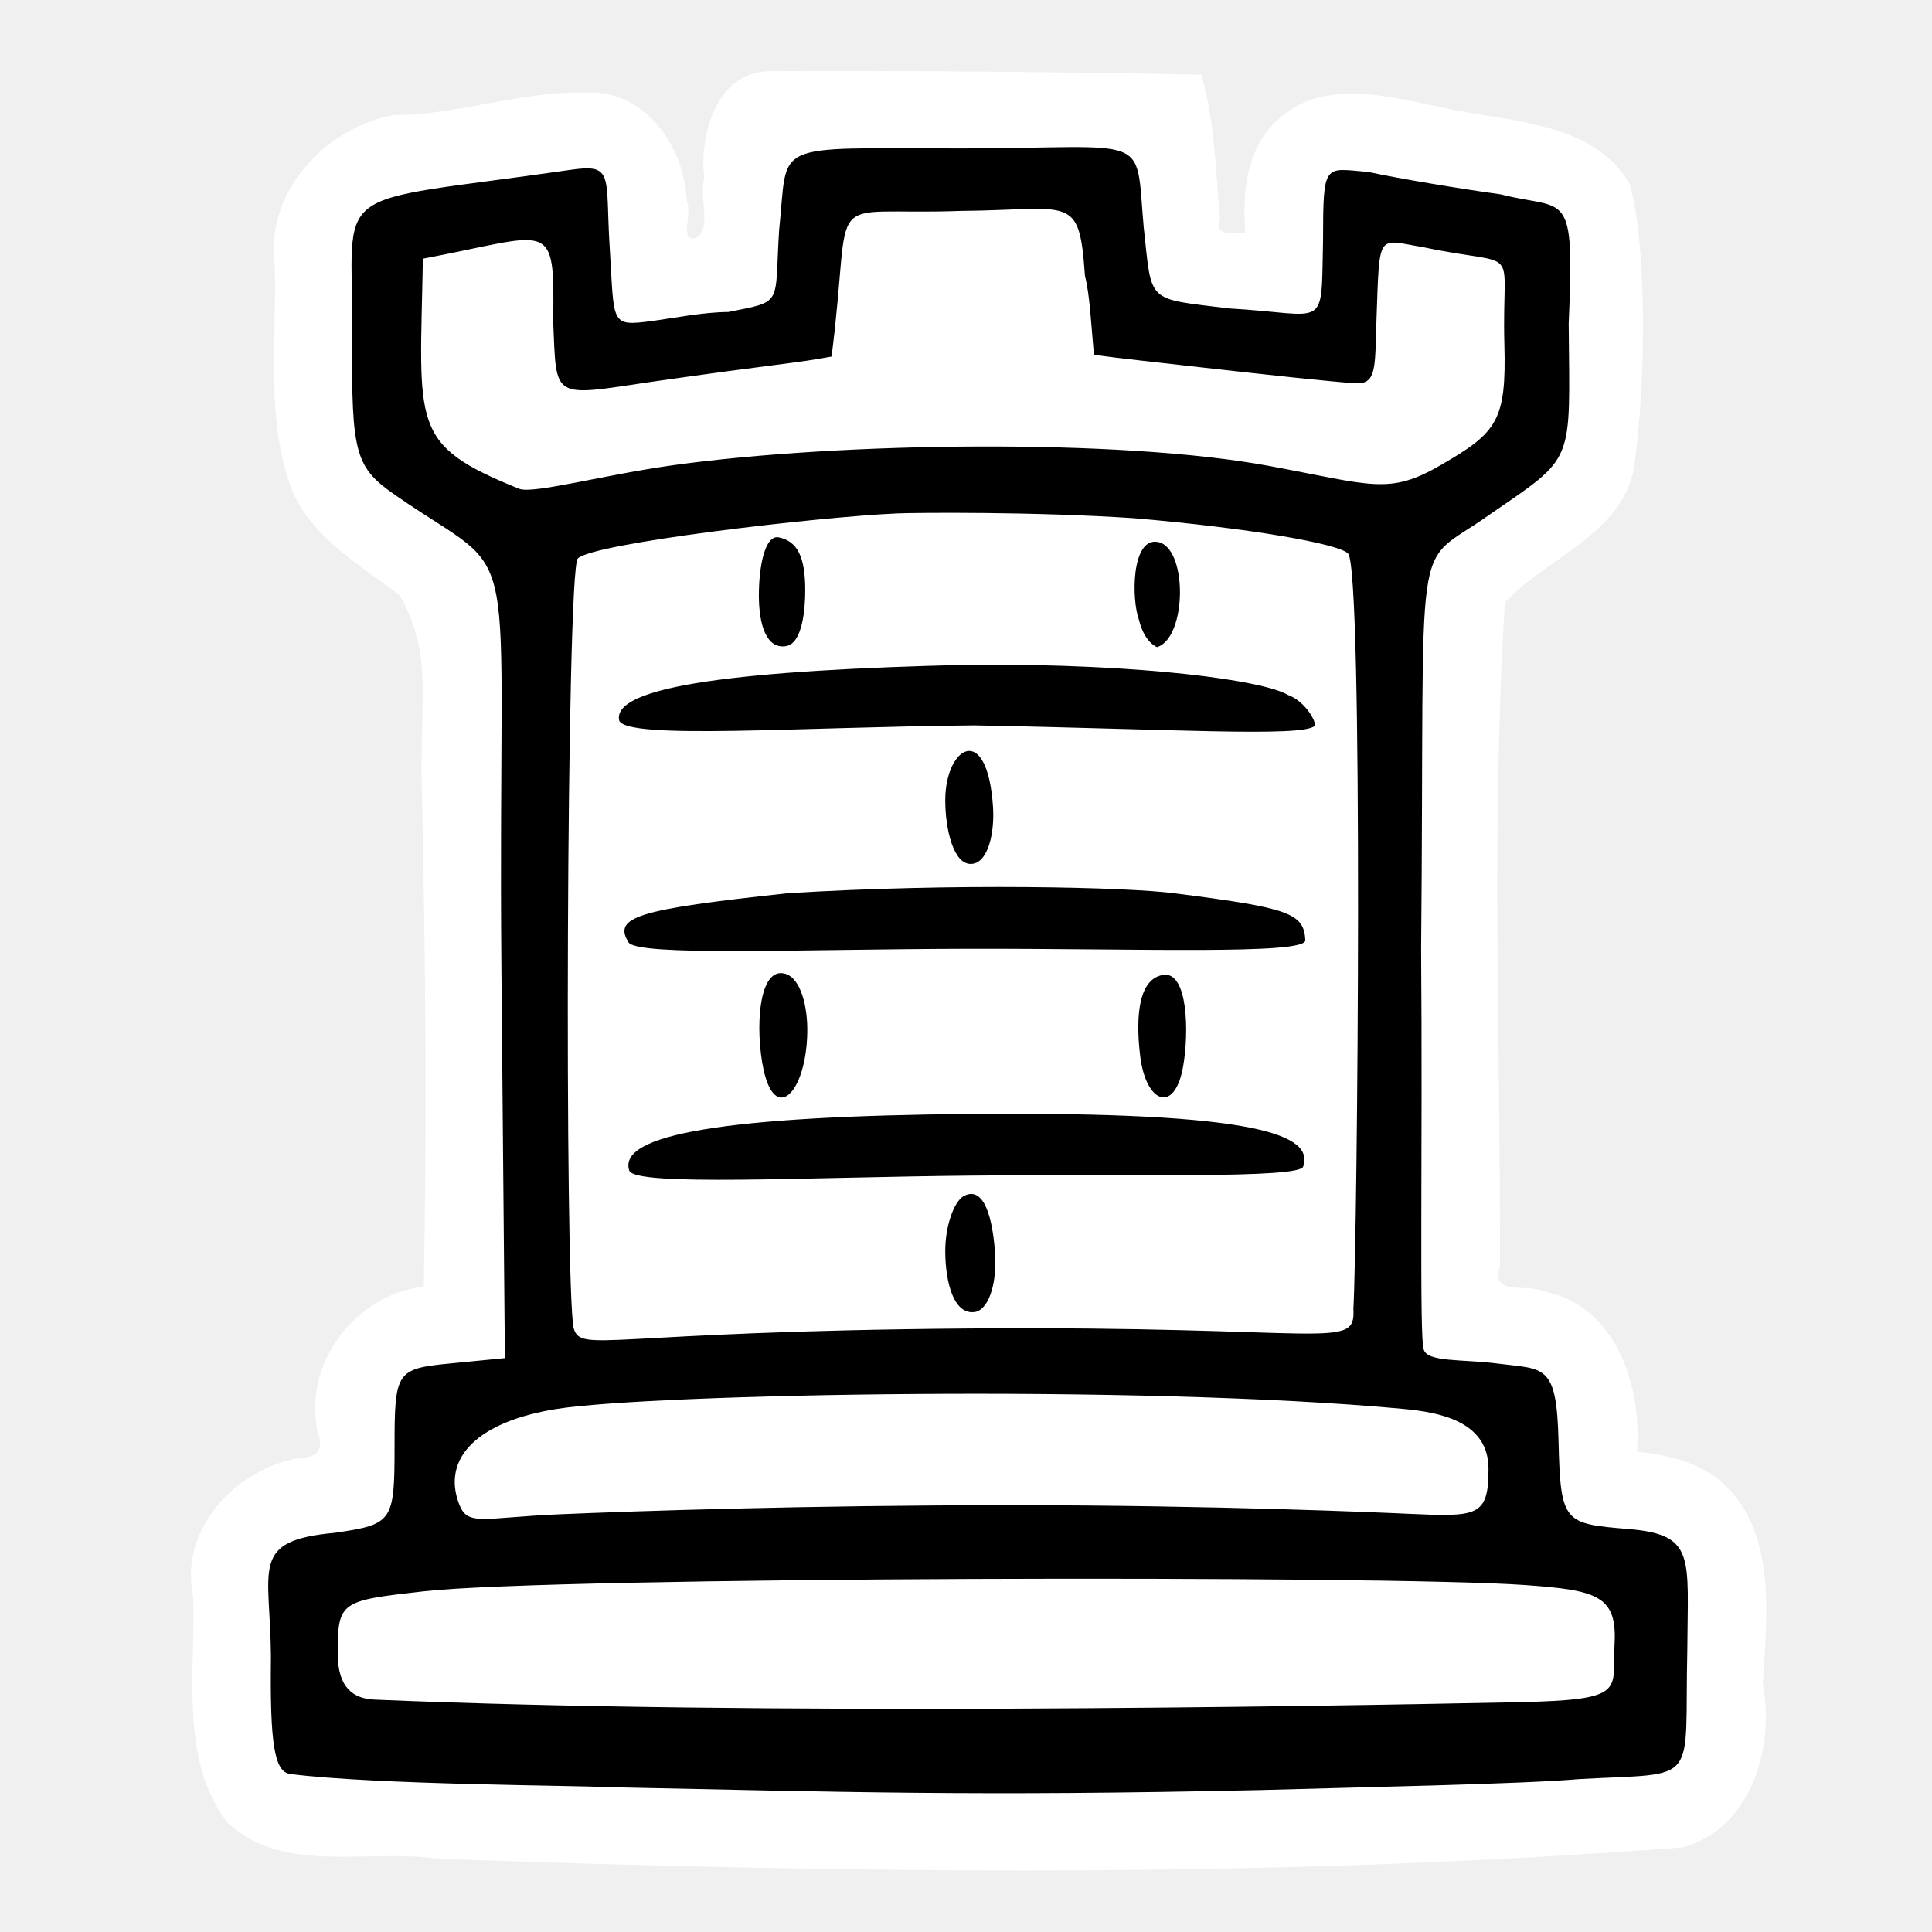
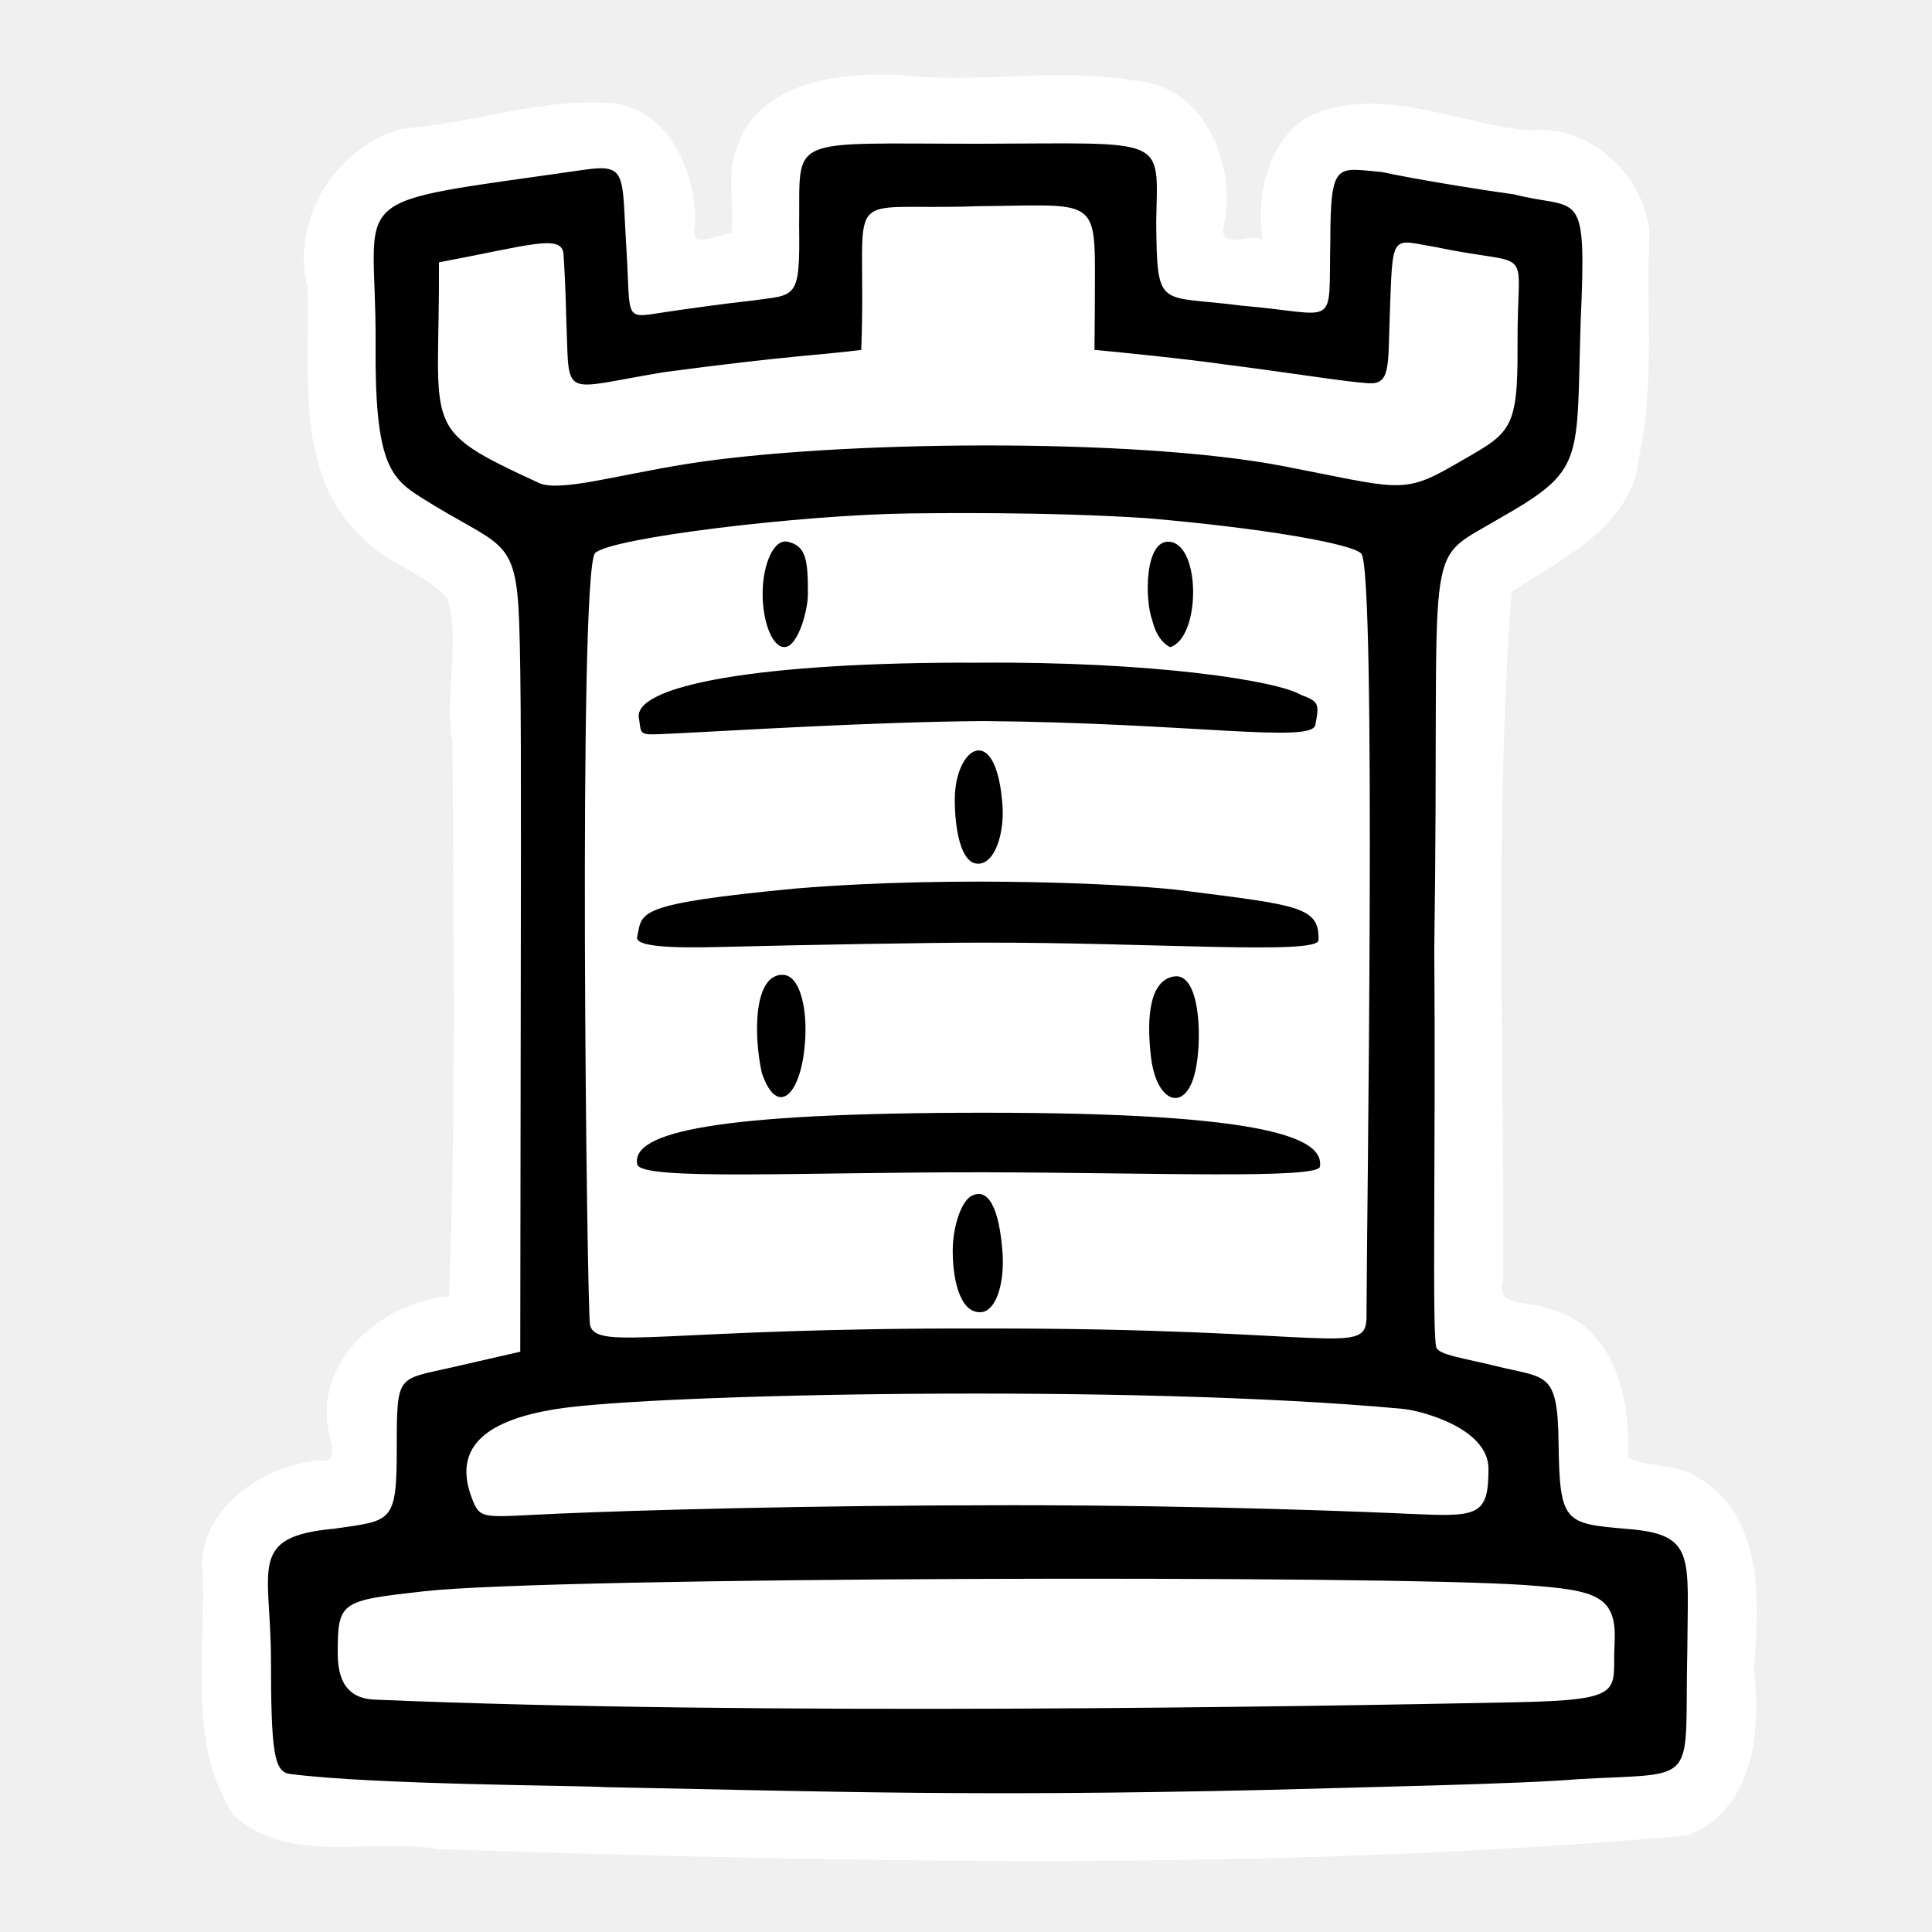
<svg xmlns="http://www.w3.org/2000/svg" version="1.0" width="300pt" height="300pt" viewBox="0 0 300 300" preserveAspectRatio="xMidYMid meet" id="svg2">
  <defs id="defs12">
    <filter style="color-interpolation-filters:sRGB;" id="filter18775">
      <feGaussianBlur in="SourceGraphic" stdDeviation="5.997" result="blur1" id="feGaussianBlur18721" />
      <feConvolveMatrix in="blur1" targetX="1" targetY="1" order="3 3" kernelMatrix="0 250 0 250 -1010 250 0 250 0 " result="convolve1" id="feConvolveMatrix18723" />
      <feComposite in="convolve1" in2="convolve1" k1="1" k2="1" k4="0.04" operator="arithmetic" result="composite1" id="feComposite18725" />
      <feColorMatrix in="composite1" values="0 0 0 0 0 0 0 0 0 0 0 0 0 0 0 -0.212 -0.715 -0.072 1 0 " result="color1" id="feColorMatrix18727" />
      <feGaussianBlur stdDeviation="0.61" result="blur2" id="feGaussianBlur18729" />
      <feColorMatrix values="1 0 0 0 0 0 1 0 0 0 0 0 1 0 0 0 0 0 2.7 -1 " result="color2" id="feColorMatrix18731" />
      <feFlood flood-color="rgb(255,255,255)" result="flood1" id="feFlood18733" />
      <feBlend in2="color2" mode="multiply" result="blend1" id="feBlend18735" />
      <feComponentTransfer in="blend1" result="component1" id="feComponentTransfer18743">
        <feFuncR type="discrete" tableValues="0 1 1 1" id="feFuncR18737" />
        <feFuncG type="discrete" tableValues="0 1 1 1" id="feFuncG18739" />
        <feFuncB type="discrete" tableValues="0 1 1 1" id="feFuncB18741" />
      </feComponentTransfer>
      <feGaussianBlur stdDeviation="0.61" result="blur3" id="feGaussianBlur18745" />
      <feColorMatrix in="blur3" values="0 0 0 0 0 0 0 0 0 0 0 0 0 0 0 -0.212 -0.715 -0.072 1 0 " result="color3" id="feColorMatrix18747" />
      <feColorMatrix values="1 0 0 0 0 0 1 0 0 0 0 0 1 0 0 0 0 0 1.9 -0.5 " result="color4" id="feColorMatrix18749" />
      <feFlood flood-color="rgb(0,0,0)" result="flood2" id="feFlood18751" />
      <feComposite in="flood2" in2="color4" operator="in" result="composite2" id="feComposite18753" />
      <feComposite in="composite2" in2="composite2" operator="arithmetic" k2="1" result="composite3" id="feComposite18755" />
      <feOffset dx="0" dy="0" result="offset1" id="feOffset18757" />
      <feFlood in="color4" flood-color="rgb(66,66,66)" result="flood3" id="feFlood18759" />
      <feComposite in="flood3" in2="color4" operator="out" result="composite4" id="feComposite18761" />
      <feComposite in="composite4" in2="composite4" operator="arithmetic" k2="1" result="composite5" id="feComposite18763" />
      <feMerge result="merge1" id="feMerge18769">
        <feMergeNode in="composite5" id="feMergeNode18765" />
        <feMergeNode in="offset1" id="feMergeNode18767" />
      </feMerge>
      <feColorMatrix values="1 0 0 0 0 0 1 0 0 0 0 0 1 0 0 0 0 0 1.3 0 " result="color5" flood-opacity="0.56" id="feColorMatrix18771" />
      <feComposite in="color5" in2="SourceGraphic" operator="in" result="composite8" id="feComposite18773" />
    </filter>
  </defs>
-   <g id="g847" style="filter:url(#filter18775)" />
-   <path style="fill:#ffffff;fill-opacity:1;stroke-width:2.65" d="m 119.885,11.051 c -8.488,-0.262 -11.358,9.732 -10.529,16.623 -0.819,2.78 1.12,7.524 -1.086,9.166 -2.933,1.188 -0.716,-3.85 -1.625,-5.611 C 106.299,22.872 100.3,13.958 91.125,14.385 80.983,14.038 71.231,17.902 61.221,17.848 50.383,19.802 41.029,29.998 42.668,41.396 c 0.317,11.562 -1.483,23.847 2.724,34.875 3.264,7.434 10.71,11.529 16.703,16.199 5.284,9.495 2.965,15.788 3.431,31.075 0.563,25.4 0.742,50.855 0.28,76.231 -10.694,1.208 -18.86,12.11 -16.459,22.725 1.143,2.999 -0.609,3.939 -3.402,3.988 -9.63,1.898 -18.084,11.109 -15.969,21.289 0.464,11.623 -2.226,25.235 5.285,35.197 8.809,8.236 21.904,4.037 32.639,5.652 64.461,2.272 129.126,3.148 193.478,-1.781 10.598,-3.029 14.24,-15.604 12.352,-25.41 0.645,-10.78 2.452,-25.248 -7.928,-32.477 -3.443,-2.252 -7.565,-3.12 -11.598,-3.557 0.774,-10.04 -3.173,-22.565 -14.309,-24.836 -2.719,-1.34 -8.456,0.837 -6.984,-3.908 0.096,-34.357 -1.398,-68.912 0.785,-103.131 6.649,-7.155 19.004,-10.854 20.176,-21.969 1.874,-14.07 1.672,-34.736 -0.838,-43.022 -5.41,-9.281 -17.528,-9.567 -27.313,-11.472 -9.237,-1.84 -20.574,-5.499 -27.871,2.074 -4.387,4.414 -4.946,11.112 -4.479,16.994 -1.474,-0.001 -5.067,0.675 -3.924,-2.008 -0.661,-7.539 -0.806,-15.203 -2.906,-22.531 -22.216,-0.432 -44.438,-0.629 -66.658,-0.545 z" id="use843" />
-   <path style="fill:#000000;stroke-width:2.65" d="m 45.078,275.464 c -2.506,-0.29 -3.171,-4.868 -3.006,-18.192 -0.086,-13.867 -3.388,-18.038 9.958,-19.266 8.965,-1.299 9.237,-1.738 9.237,-13.431 0,-11.605 0.29,-12.04 8.566,-12.849 l 8.566,-0.838 -0.54,-60.419 C 77.225,79.458 81.797,91.016 61.518,76.977 55.174,72.585 54.547,70.687 54.69,52.338 54.88,27.956 50.032,31.945 88.601,26.371 c 6.811,-0.984 5.369,0.852 6.075,12.093 0.745,11.864 -0.017,12.255 6.578,11.38 3.257,-0.432 7.933,-1.38 11.834,-1.4 8.65,-1.721 7.148,-0.938 7.893,-12.715 1.508,-13.984 -1.922,-12.679 28.429,-12.679 29.632,-0.056 26.858,-2.661 28.182,12.201 1.312,11.981 0.273,11.033 13.258,12.642 C 206.25,48.75 205.119,51.636 205.439,37.542 c 0.029,-12.47 0.111,-11.418 7.076,-10.834 4.718,1.029 14.699,2.678 20.507,3.466 10.231,2.631 11.511,-1.365 10.563,20.058 0.165,22.192 1.189,20.395 -12.603,29.898 -11.976,8.484 -9.679,-0.324 -10.31,67.195 0.245,31.472 -0.297,60.364 0.398,62.201 0.508,2.025 6.005,1.508 11.358,2.194 7.459,0.955 9.291,-0.08 9.585,12.187 0.303,12.607 0.876,12.685 10.785,13.514 10.529,0.854 9.278,4.289 9.209,18.684 -0.492,21.432 2.2,19.104 -16.754,20.151 -8.891,0.78 -34.599,1.277 -49.472,1.703 C 151.156,278.951 131.322,278.256 93.75,277.5 90.426,277.244 58.237,277.162 45.078,275.464 Z M 235.486,264.324 c 17.395,-0.357 14.817,-1.778 15.221,-9.066 0.415,-7.488 -2.715,-8.334 -13.862,-9.13 -21.789,-1.555 -150.858,-1.302 -170.974,0.962 -13.034,1.467 -13.428,1.541 -13.428,9.665 0,5.399 2.485,7.023 5.734,7.161 59.519,2.53 144.901,1.074 177.309,0.408 z m -78.561,-30.595 c 31.836,0 57.442,1.135 61.84,1.335 10.684,0.486 12.368,0.437 12.368,-6.977 0,-7.444 -7.688,-8.798 -13.315,-9.32 -41.16,-3.816 -116.267,-2.342 -131.277,0 -12.182,1.901 -17.999,7.522 -15.265,14.75 1.347,3.562 3.474,2.134 15.732,1.615 11.681,-0.495 38.08,-1.402 69.917,-1.402 z m 53.229,-30.508 c 0.631,-10.975 1.574,-114.586 -0.818,-117.255 -1.355,-1.512 -15.088,-3.943 -33.226,-5.497 -15.609,-1.041 -34.031,-0.868 -36.864,-0.744 -12.261,0.537 -47.184,4.617 -49.528,6.995 -1.788,1.813 -2.07,113.197 -0.638,119.541 1.198,3.924 4.883,0.465 61.391,0.027 56.023,-0.434 60.054,3.521 59.682,-3.066 z m -63.375,-8.989 c 0,-3.691 1.263,-7.503 2.806,-8.471 2.734,-1.552 4.432,1.924 4.923,8.743 0.312,4.335 -0.767,8.529 -2.937,9.186 -3.418,0.722 -4.792,-4.476 -4.792,-9.459 z M 97.71,181.756 c -1.848,-5.646 15.202,-8.459 53.034,-8.785 45.016,-0.388 53.267,3.305 51.61,8.182 -0.641,1.886 -26.076,1.146 -51.683,1.392 -25.607,0.245 -52.145,1.704 -52.961,-0.789 z m 20.85,-15.689 c -1.311,-6.091 -0.854,-15.999 3.328,-14.874 2.431,0.654 3.548,5.07 3.467,9.14 -0.188,9.448 -4.994,14.102 -6.795,5.733 z m 58.484,-2.111 c -0.796,-6.641 -0.066,-12.037 3.6,-12.576 3.828,-0.562 3.998,8.952 3.076,14.179 -1.291,7.46 -5.789,5.799 -6.676,-1.603 z M 97.587,146.323 c -2.405,-3.952 1.335,-5.105 24.73,-7.621 25.672,-1.596 52.903,-0.964 60.215,0.029 17.625,2.245 19.952,3.056 20.158,7.265 0.113,2.311 -26.227,1.275 -52.348,1.33 -26.121,0.055 -51.307,1.202 -52.755,-1.003 z m 49.192,-22.066 c 0,-8.362 6.554,-12.322 7.419,1.099 0.25,3.882 -0.734,8.797 -3.476,8.797 -2.686,0 -3.942,-5.41 -3.942,-9.895 z M 96.155,111.927 c -1.302,-5.457 19.2,-7.897 54.453,-8.707 26.948,-0.203 45.654,2.456 49.38,4.688 2.836,1.022 4.564,4.47 4.137,4.831 -2.064,1.744 -22.284,0.458 -52.84,-0.101 -27.314,0.252 -53.642,2.234 -55.13,-0.711 z M 117.836,92.449 c 0,-4.508 0.949,-9.454 3.101,-9.006 2.934,0.612 4.099,3.103 4.099,8.225 0,2.691 -0.379,8.23 -2.974,8.661 -3.076,0.511 -4.226,-3.373 -4.226,-7.881 z m 59.039,3.86 c -1.191,-3.185 -1.205,-12.669 2.763,-12.176 4.832,0.6 4.722,14.912 0.026,16.353 0,0 -1.948,-0.706 -2.789,-4.177 z M 104.681,72.216 c 25.993,-3.582 69.322,-4.155 92.517,0.158 15.9,2.956 18.473,4.508 26.488,-0.131 8.78,-5.082 10.242,-6.86 9.913,-18.775 -0.447,-16.214 3.102,-11.746 -12.683,-15.104 -7.057,-1.139 -6.686,-2.582 -7.167,10.974 -0.272,7.571 0.123,10.378 -3.289,10.174 -3.566,-0.213 -13.84,-1.33 -23.987,-2.474 -6.22,-0.702 -12.75,-1.414 -16.608,-1.935 -0.469,-5.172 -0.629,-9.226 -1.394,-12.273 -0.9,-12.855 -2.049,-10.231 -19.26,-10.081 -22.195,0.809 -16.642,-4.227 -20.087,22.616 -5.54,1.048 -8.318,1.11 -27.87,3.911 C 85.539,61.602 86.433,62.166 85.895,49.869 86.139,33.64 85.733,36.393 65.666,40.17 65.204,66.257 63.5,68.983 80.604,75.896 82.745,76.761 93.827,73.711 104.681,72.216 Z" id="path18834" />
+   <path style="display:inline;fill:#ffffff;fill-opacity:1;stroke-width:2.65" d="m 139.486,11.605 c -9.264,-0.332 -21.766,1.065 -25.08,11.396 -1.672,4.278 -0.31,9.03 -0.855,13.252 -2.267,0.034 -6.709,2.869 -5.627,-1.27 C 108.242,26.522 103.425,15.926 93.746,15.957 83.16,15.453 72.934,19.265 62.471,19.973 52.114,22.81 45.087,34.14 47.756,44.582 c 0.464,12.912 -2.175,28.789 8.307,38.686 3.746,4.191 9.96,5.68 13.443,9.646 1.988,7.309 -0.527,14.973 0.748,22.408 0.191,28.651 0.572,57.356 -0.53,85.969 -10.137,0.865 -20.61,9.552 -18.754,20.488 0.048,1.634 1.983,5.692 -1.311,4.975 -9.238,0.802 -19.61,8.079 -18.137,18.369 0.284,12.171 -2.275,25.935 4.748,36.738 8.734,7.915 21.43,3.422 31.788,5.275 64.607,2.063 129.51,3.525 193.942,-2.119 10.222,-3.818 11.617,-16.417 10.3,-25.79 0.995,-10.194 1.605,-23.779 -8.562,-29.743 -3.184,-2.256 -8.091,-1.591 -10.967,-3.211 0.549,-9.07 -2.23,-20.746 -12.443,-23.072 -2.678,-1.298 -8.536,-0.002 -6.913,-4.707 0.155,-35.504 -1.343,-71.302 1.304,-106.6 8.001,-5.272 18.739,-10.126 19.797,-21.02 2.507,-11.469 1.004,-23.343 1.623,-34.945 -1.014,-9.006 -9.556,-16.801 -18.699,-15.662 -11.145,-1.036 -23.096,-7.219 -34.07,-2.256 -6.626,3.77 -8.356,12.584 -7.295,19.279 -1.761,-1.285 -6.418,1.567 -6.135,-1.742 2.258,-9.336 -2.603,-22.184 -13.459,-22.98 -12.282,-2.189 -24.906,0.549 -36.996,-0.963 z" id="path847" />
+   <path style="display:inline;fill:#000000;stroke-width:2.65" d="m 45.078,275.464 c -2.506,-0.29 -3,-3.166 -3.006,-18.192 -0.086,-13.867 -3.559,-18.662 9.788,-19.891 8.965,-1.299 9.748,-0.773 9.748,-12.467 0,-11.605 0.046,-10.64 8.452,-12.565 l 10.725,-2.456 0.082,-59.481 C 80.906,121.461 80.938,105.362 80.612,96.46 80.118,83.001 77.784,85.117 65.32,77.204 60.614,74.216 58.178,71.821 58.321,53.473 58.511,29.09 52.075,31.945 90.644,26.371 c 6.811,-0.984 5.898,0.651 6.604,11.892 0.745,11.864 -0.61,11.176 6.39,10.15 3.09,-0.453 8.221,-1.189 12.994,-1.717 7.036,-0.977 7.613,-0.012 7.458,-11.632 0.213,-14.178 -2.44,-12.743 27.911,-12.743 29.632,-0.056 27.765,-1.367 27.535,12.201 0.147,13.793 0.374,11.237 13.183,12.933 15.4,1.294 13.533,3.998 13.853,-10.096 0.029,-12.47 1.022,-11.236 7.987,-10.651 4.718,1.029 14.699,2.678 20.507,3.466 10.231,2.631 11.326,-1.674 10.378,19.75 -0.699,22.007 0.789,22.952 -12.757,30.666 -12.223,7.251 -9.033,1.059 -9.972,66.735 0.245,31.472 -0.374,60.056 0.321,61.894 0.354,1.18 4.297,1.675 9.392,2.935 7.659,1.894 9.444,0.714 9.585,11.752 0.161,12.609 0.876,12.685 10.785,13.514 10.529,0.854 9.278,4.289 9.209,18.684 -0.492,21.432 2.2,19.104 -16.754,20.151 -8.891,0.78 -34.599,1.277 -49.472,1.703 C 151.156,278.951 131.322,278.256 93.75,277.5 90.426,277.244 58.237,277.162 45.078,275.464 Z M 235.486,264.324 c 17.395,-0.357 14.817,-1.778 15.221,-9.066 0.415,-7.488 -2.715,-8.334 -13.862,-9.13 -21.789,-1.555 -150.858,-1.302 -170.974,0.962 -13.034,1.467 -13.428,1.541 -13.428,9.665 0,5.399 2.485,7.023 5.734,7.161 59.519,2.53 144.901,1.074 177.309,0.408 z m -78.561,-30.595 c 31.836,0 57.442,1.135 61.84,1.335 10.684,0.486 12.368,0.437 12.368,-6.977 0,-6.358 -10.523,-9.06 -13.315,-9.32 -41.751,-3.893 -116.267,-2.342 -131.277,0 -12.182,1.901 -16.013,6.614 -13.279,13.842 1.347,3.562 1.601,2.929 13.859,2.409 11.681,-0.495 37.967,-1.288 69.803,-1.288 z m 55.272,-30.508 c 1e-4,-10.993 1.574,-114.586 -0.818,-117.255 -1.355,-1.512 -15.088,-3.943 -33.226,-5.497 -15.609,-1.041 -34.029,-0.781 -36.864,-0.744 -16.915,0.216 -46.55,3.789 -48.894,6.168 -2.664,3.303 -1.26,118.007 -0.776,119.873 1.057,4.075 11.202,0.403 60.896,0.522 55.235,-0.084 59.681,4.618 59.682,-1.98 z m -64.258,-8.989 c 0,-3.691 1.263,-7.503 2.806,-8.471 2.734,-1.552 4.432,1.924 4.923,8.743 0.312,4.335 -0.767,8.529 -2.937,9.186 -3.418,0.722 -4.792,-4.476 -4.792,-9.459 z M 98.958,180.804 c -1.016,-5.022 12.214,-8.009 53.79,-8.02 44.903,-0.012 52.834,4.116 52.216,8.369 -0.286,1.971 -26.348,0.928 -51.956,0.881 -28.218,-0.052 -53.529,1.341 -54.049,-1.23 z m 19.321,-14.259 c -1.311,-6.091 -1.21,-15.347 3.328,-15.17 2.516,0.098 3.548,4.773 3.467,8.844 -0.188,9.448 -4.282,13.865 -6.795,6.326 z m 60.452,-2.351 c -0.796,-6.641 -0.066,-12.037 3.6,-12.576 3.828,-0.562 4.354,8.714 3.432,13.941 -1.291,7.46 -6.145,6.036 -7.032,-1.366 z M 98.958,145.399 c 0.81,-3.762 -0.518,-5.041 24.75,-7.443 25.259,-2.072 52.939,-0.634 60.252,0.359 17.625,2.245 20.965,2.477 20.773,7.681 -0.086,2.312 -26.037,0.322 -52.158,0.378 -8.2,-0.011 -27.55,0.339 -40.867,0.676 -7.337,0.185 -13.364,-0.023 -12.75,-1.65 z m 49.301,-21.222 c 0,-8.362 6.554,-12.322 7.419,1.099 0.25,3.882 -1.069,8.839 -3.812,8.839 -2.686,0 -3.607,-5.452 -3.607,-9.937 z M 99.241,111.686 c -1.391,-5.246 18.887,-8.926 52.806,-8.784 26.948,-0.203 46.258,2.773 49.984,5.005 2.836,1.022 2.825,1.488 2.211,4.671 -0.556,2.884 -19.416,-0.324 -51.452,-0.614 -17.745,0.14 -39.059,1.51 -49.507,2 -4.084,0.192 -3.697,0.118 -4.042,-2.279 z m 19.179,-19.488 c 0,-4.508 1.703,-8.532 3.856,-8.083 2.934,0.612 3.177,2.935 3.177,8.058 0,2.691 -1.52,7.959 -3.435,8.284 -1.999,0.339 -3.598,-3.75 -3.598,-8.258 z m 60.498,4.111 c -1.191,-3.185 -1.205,-12.669 2.763,-12.176 4.832,0.6 4.722,14.912 0.026,16.353 0,0 -1.948,-0.706 -2.789,-4.177 z M 106.563,72.055 c 22.863,-3.662 69.511,-4.143 92.678,0.319 17.743,3.417 18.473,4.508 26.488,-0.131 8.78,-5.082 9.995,-4.887 9.913,-18.775 -0.096,-16.22 3.102,-11.746 -12.683,-15.104 -7.057,-1.139 -6.686,-2.582 -7.167,10.974 -0.272,7.571 0.123,10.378 -3.289,10.174 -3.566,-0.213 -12.238,-1.651 -22.369,-2.928 -6.189,-0.888 -16.035,-1.866 -20.183,-2.253 0.049,-4.654 0.061,-6.854 0.073,-12.36 0.006,-11.431 -1.014,-10.102 -18.224,-9.952 -22.195,0.809 -17.078,-4.078 -18.064,22.312 -5.479,0.739 -11.309,0.875 -30.687,3.468 C 86.849,60.474 88.476,62.166 87.938,49.869 87.824,45.239 87.715,42.704 87.502,39.486 87.289,36.268 82.333,38.071 68.163,40.738 68.304,67.152 64.927,66.31 83.669,74.988 c 3.156,1.461 12.076,-1.2 22.894,-2.932 z" id="path844" />
</svg>
